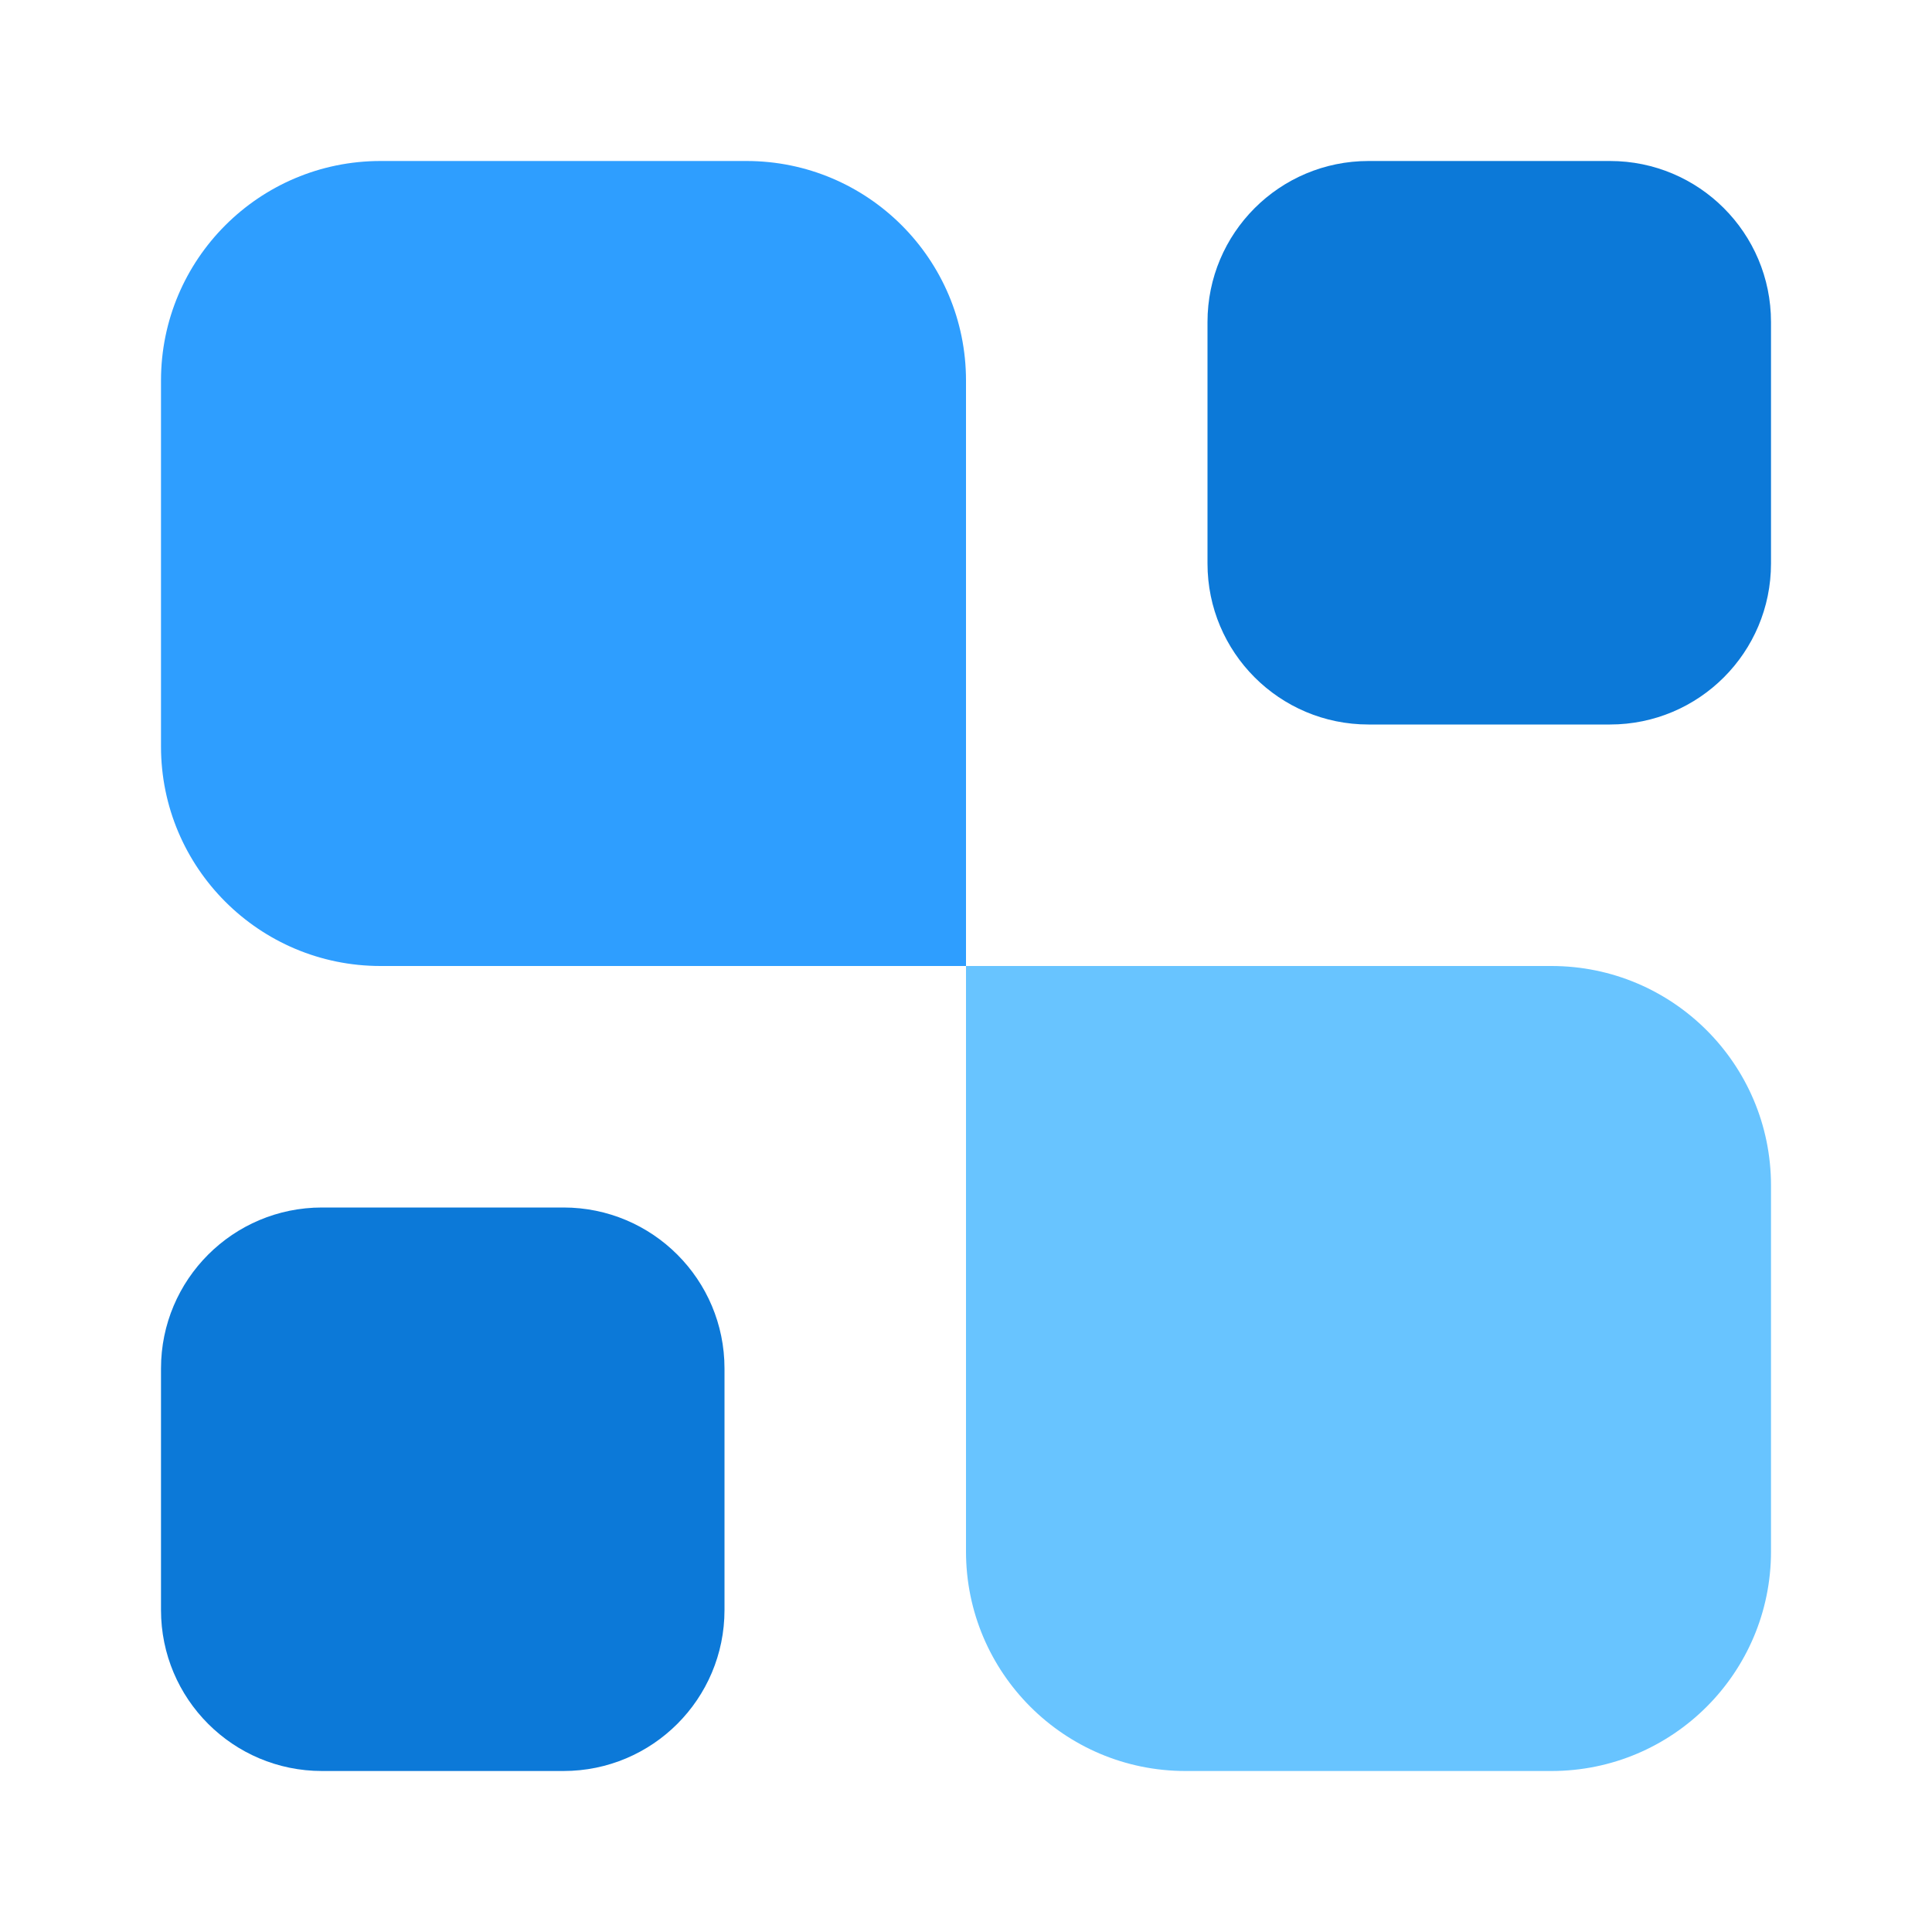
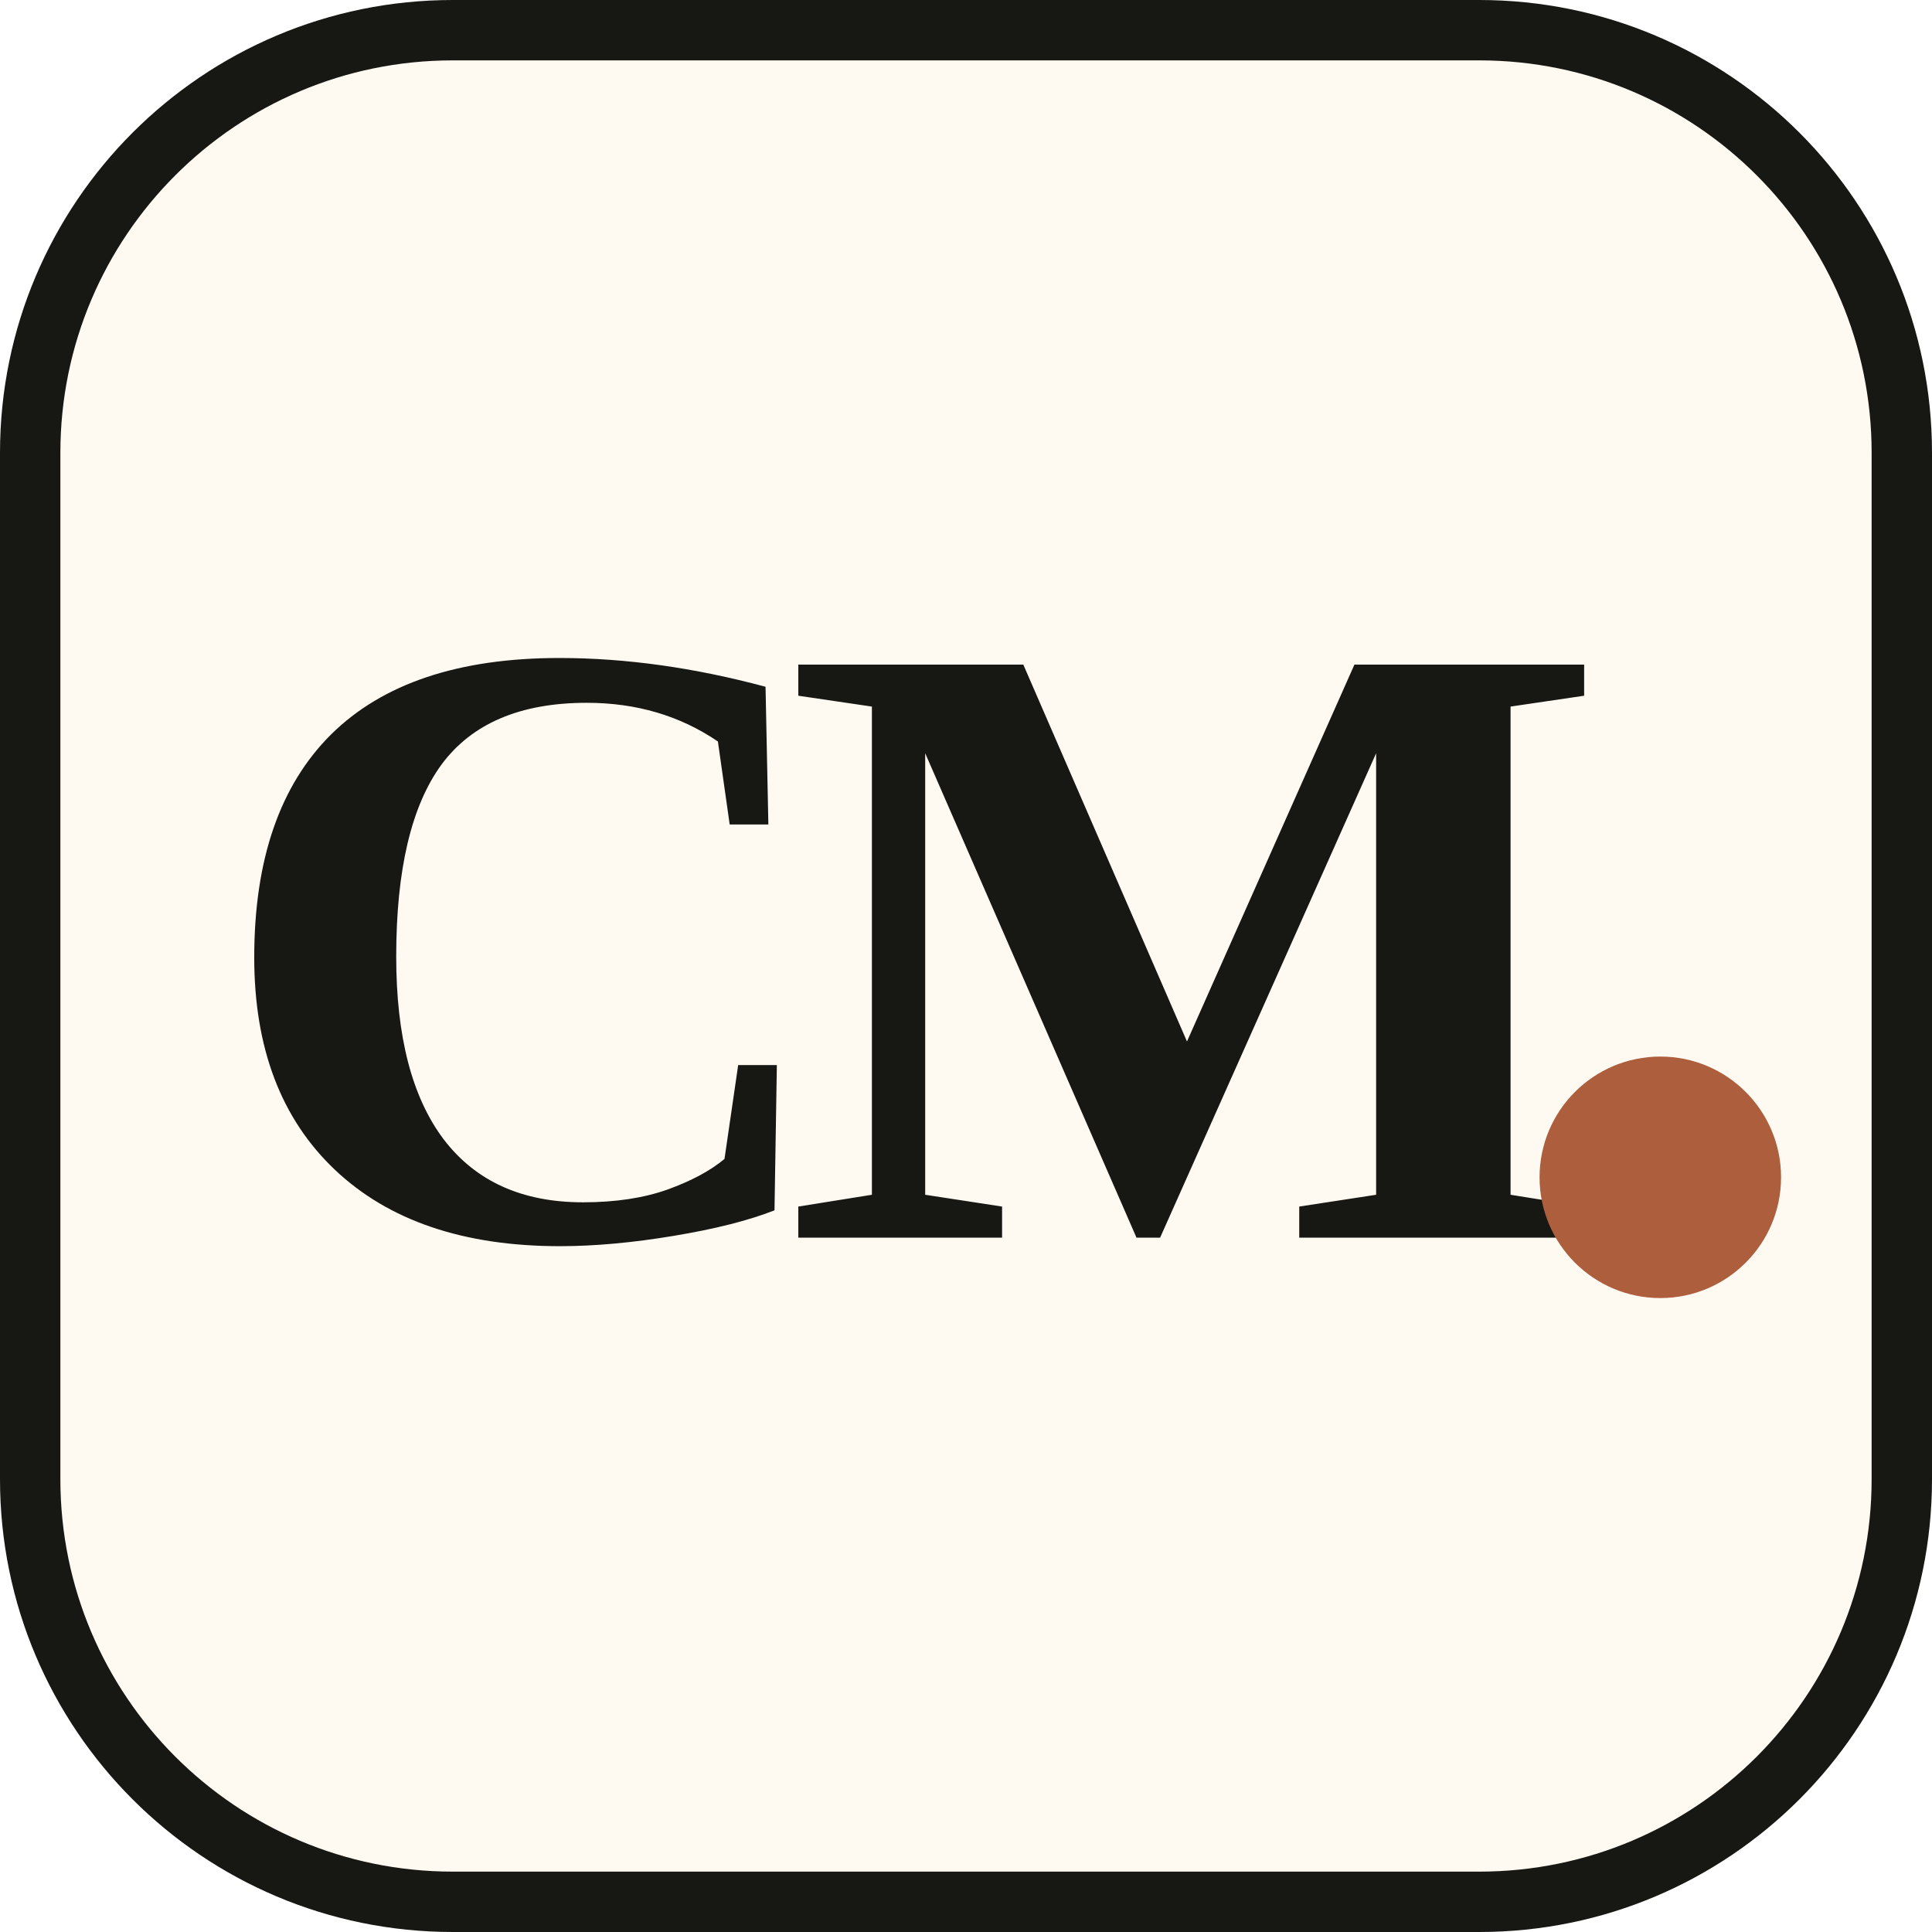
- <svg xmlns="http://www.w3.org/2000/svg" width="24" height="24" viewBox="0 0 24 24" fill="none">
-   <path d="M22 19.273C22 20.779 20.779 22 19.273 22H14.727C13.221 22 12 20.779 12 19.273V12H19.273C20.779 12 22 13.221 22 14.727V19.273Z" fill="#68C4FF" />
-   <path d="M20 2C21.105 2 22 2.895 22 4V7C22 8.105 21.105 9 20 9H17C15.895 9 15 8.105 15 7V4C15 2.895 15.895 2 17 2H20Z" fill="#0C79D8" />
-   <path d="M7 15C8.105 15 9 15.895 9 17V20C9 21.105 8.105 22 7 22H4C2.895 22 2 21.105 2 20V17C2 15.895 2.895 15 4 15H7Z" fill="#0C79D8" />
-   <path d="M12 12H4.727C3.221 12 2 10.779 2 9.273V4.727C2 3.221 3.221 2 4.727 2H9.273C10.779 2 12 3.221 12 4.727V12Z" fill="#2E9EFF" />
+ <svg xmlns="http://www.w3.org/2000/svg" viewBox="0 0 64 64">
+   <rect x="1" y="1" width="62" height="62" rx="14" fill="#fffaf1" stroke="#171714" stroke-width="2" />
+   <text x="7" y="41" fill="#171714" font-family="Georgia, 'Times New Roman', serif" font-size="29" font-weight="700" letter-spacing="-2">CM</text>
+   <circle cx="55" cy="39" r="4" fill="#ad5f3d" />
</svg>
